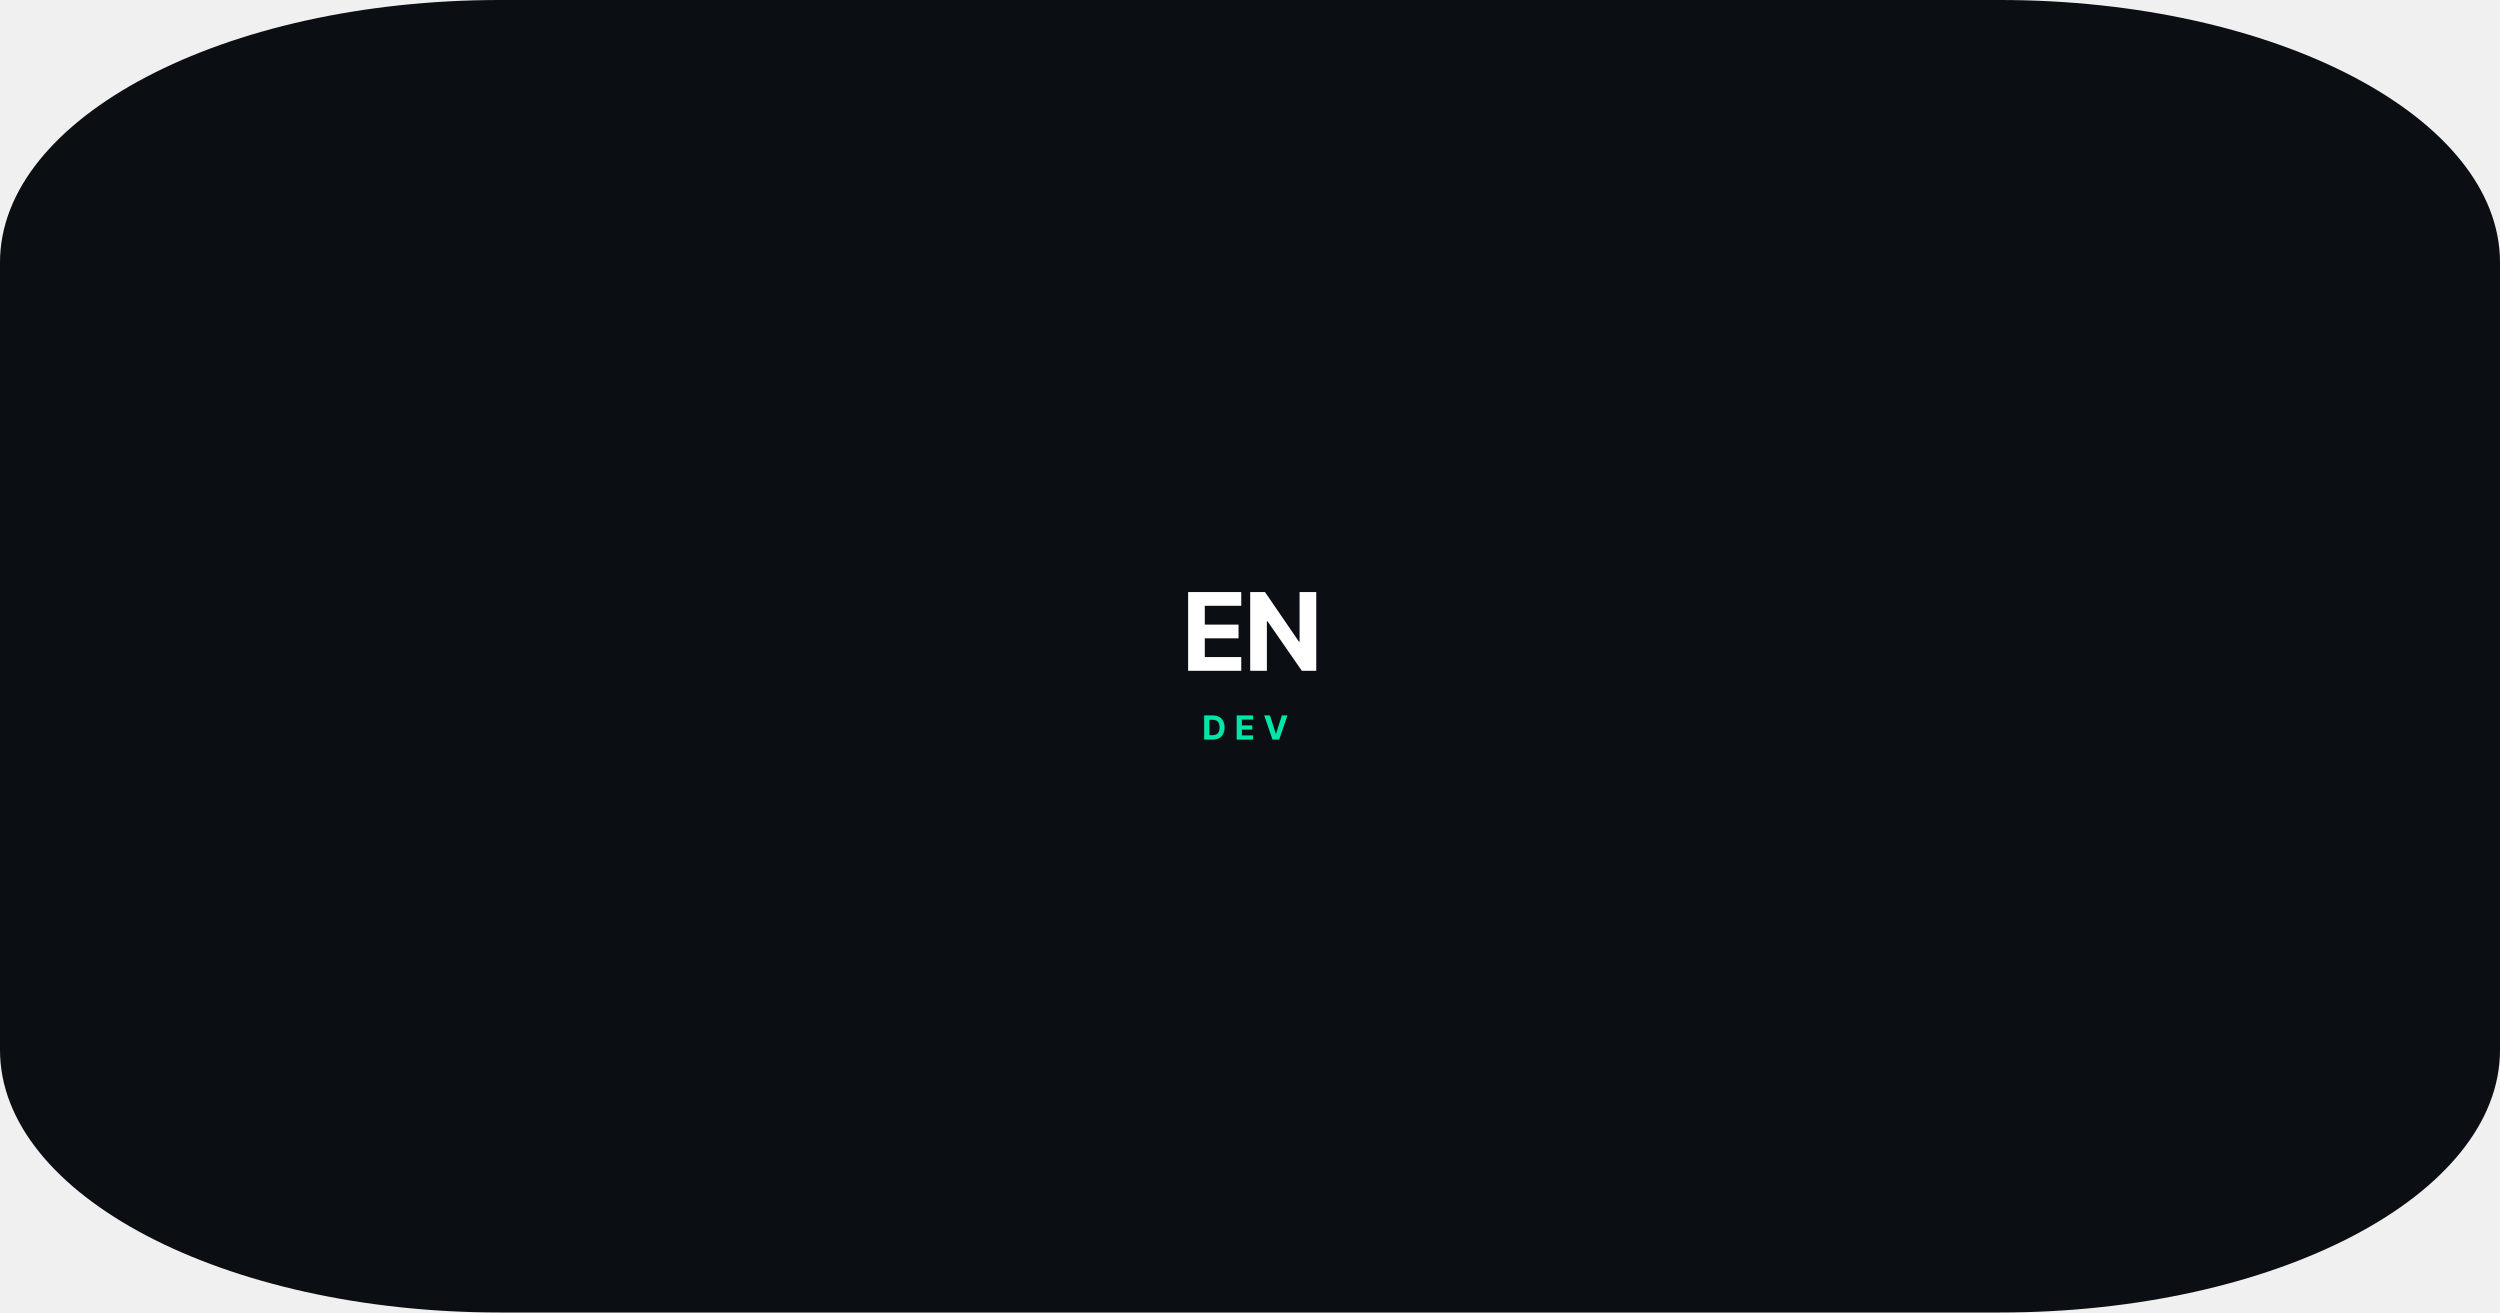
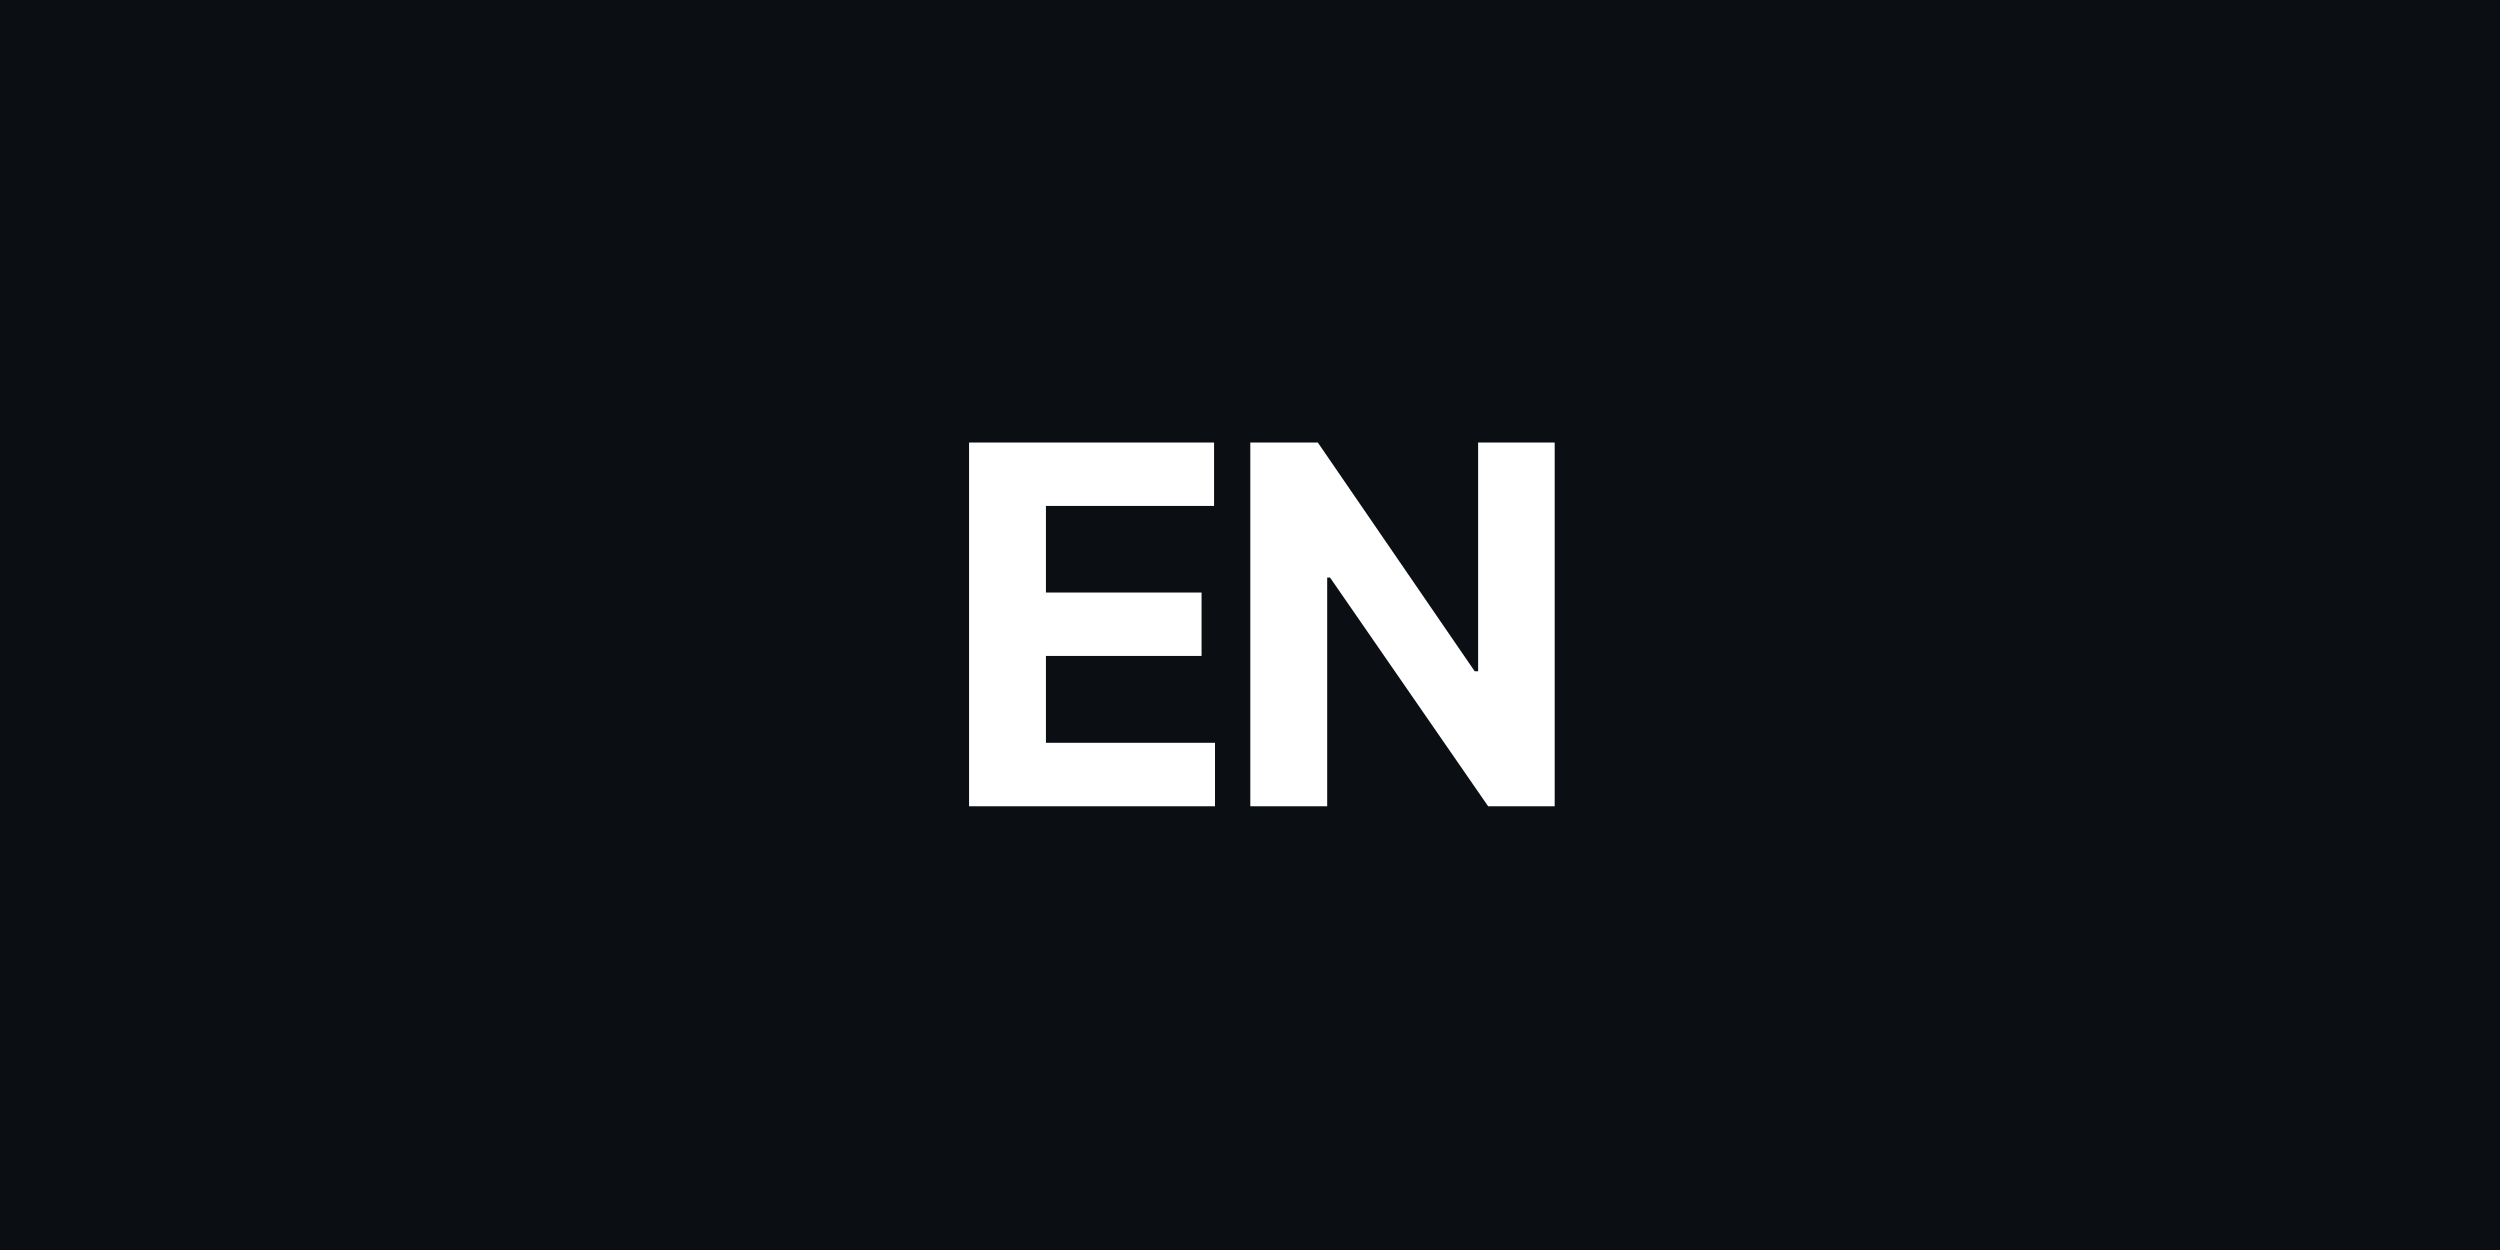
- <svg xmlns="http://www.w3.org/2000/svg" width="1200" height="630" viewBox="0 0 1200 630">
+ <svg xmlns="http://www.w3.org/2000/svg" width="800" height="400" viewBox="0 0 800 400">
  <mask id="satori_om-id">
-     <rect x="0" y="0" width="1200" height="630" fill="#fff" />
+     <rect x="0" y="0" width="800" height="400" fill="#fff" />
  </mask>
-   <path x="0" y="0" width="1200" height="630" fill="#0b0f14" d="M240,0 h720 a240,126 0 0 1 240,126 v378 a240,126 0 0 1 -240,126 h-720 a240,126 0 0 1 -240,-126 v-378 a240,126 0 0 1 240,-126" />
+   <rect x="0" y="0" width="800" height="400" fill="#0b0f14" />
  <mask id="satori_om-id-0">
-     <rect x="567" y="272" width="67" height="63" fill="#fff" />
+     <rect x="300" y="120" width="200" height="160" fill="#fff" />
  </mask>
  <g>
-     <path fill="#ffffff" d="M595.8 322L570.3 322L570.3 284.2L595.8 284.2L595.8 290.8L578.3 290.8L578.3 299.8L594.5 299.8L594.5 306.4L578.3 306.4L578.3 315.4L595.8 315.4L595.8 322ZM623.8 284.2L631.8 284.2L631.8 322L624.9 322L608.4 298.2L608.1 298.2L608.1 322L600.1 322L600.1 284.2L607.2 284.2L623.5 308.0L623.8 308.0L623.8 284.2Z " />
-   </g>
-   <mask id="satori_om-id-1">
-     <rect x="577" y="339" width="46" height="19" fill="#fff" />
-   </mask>
-   <g>
-     <path fill="#00e5a8" d="M582.1 355L582.1 355L578.0 355L578.0 343.4L582.2 343.4Q583.9 343.4 585.2 344.1Q586.5 344.8 587.1 346.1Q587.8 347.4 587.8 349.2L587.8 349.2Q587.8 351.0 587.1 352.3Q586.5 353.6 585.2 354.3Q583.9 355 582.1 355ZM580.5 345.5L580.5 352.9L582.0 352.9Q583.1 352.9 583.9 352.5Q584.6 352.1 585.0 351.3Q585.4 350.5 585.4 349.2L585.4 349.2Q585.4 347.9 585.0 347.1Q584.6 346.2 583.9 345.9Q583.1 345.5 582.0 345.5L582.0 345.5L580.5 345.5ZM601.5 355L593.6 355L593.6 343.4L601.5 343.4L601.5 345.4L596.1 345.4L596.1 348.2L601.1 348.2L601.1 350.2L596.1 350.2L596.1 353.0L601.5 353.0L601.5 355ZM606.8 343.4L609.6 343.4L612.4 352.2L612.5 352.2L615.3 343.4L618.0 343.4L614.0 355L610.8 355L606.8 343.4Z " />
+     <path fill="#ffffff" d="M388.8 258L310.1 258L310.1 141.6L388.5 141.6L388.5 161.9L334.7 161.9L334.7 189.6L384.5 189.6L384.5 209.9L334.7 209.9L334.7 237.7L388.8 237.7L388.8 258ZM473.0 141.6L497.5 141.6L497.5 258L476.2 258L425.6 184.8L424.7 184.8L424.7 258L400.1 258L400.1 141.6L421.7 141.6L471.9 214.8L473.0 214.8L473.0 141.6Z " />
  </g>
</svg>
